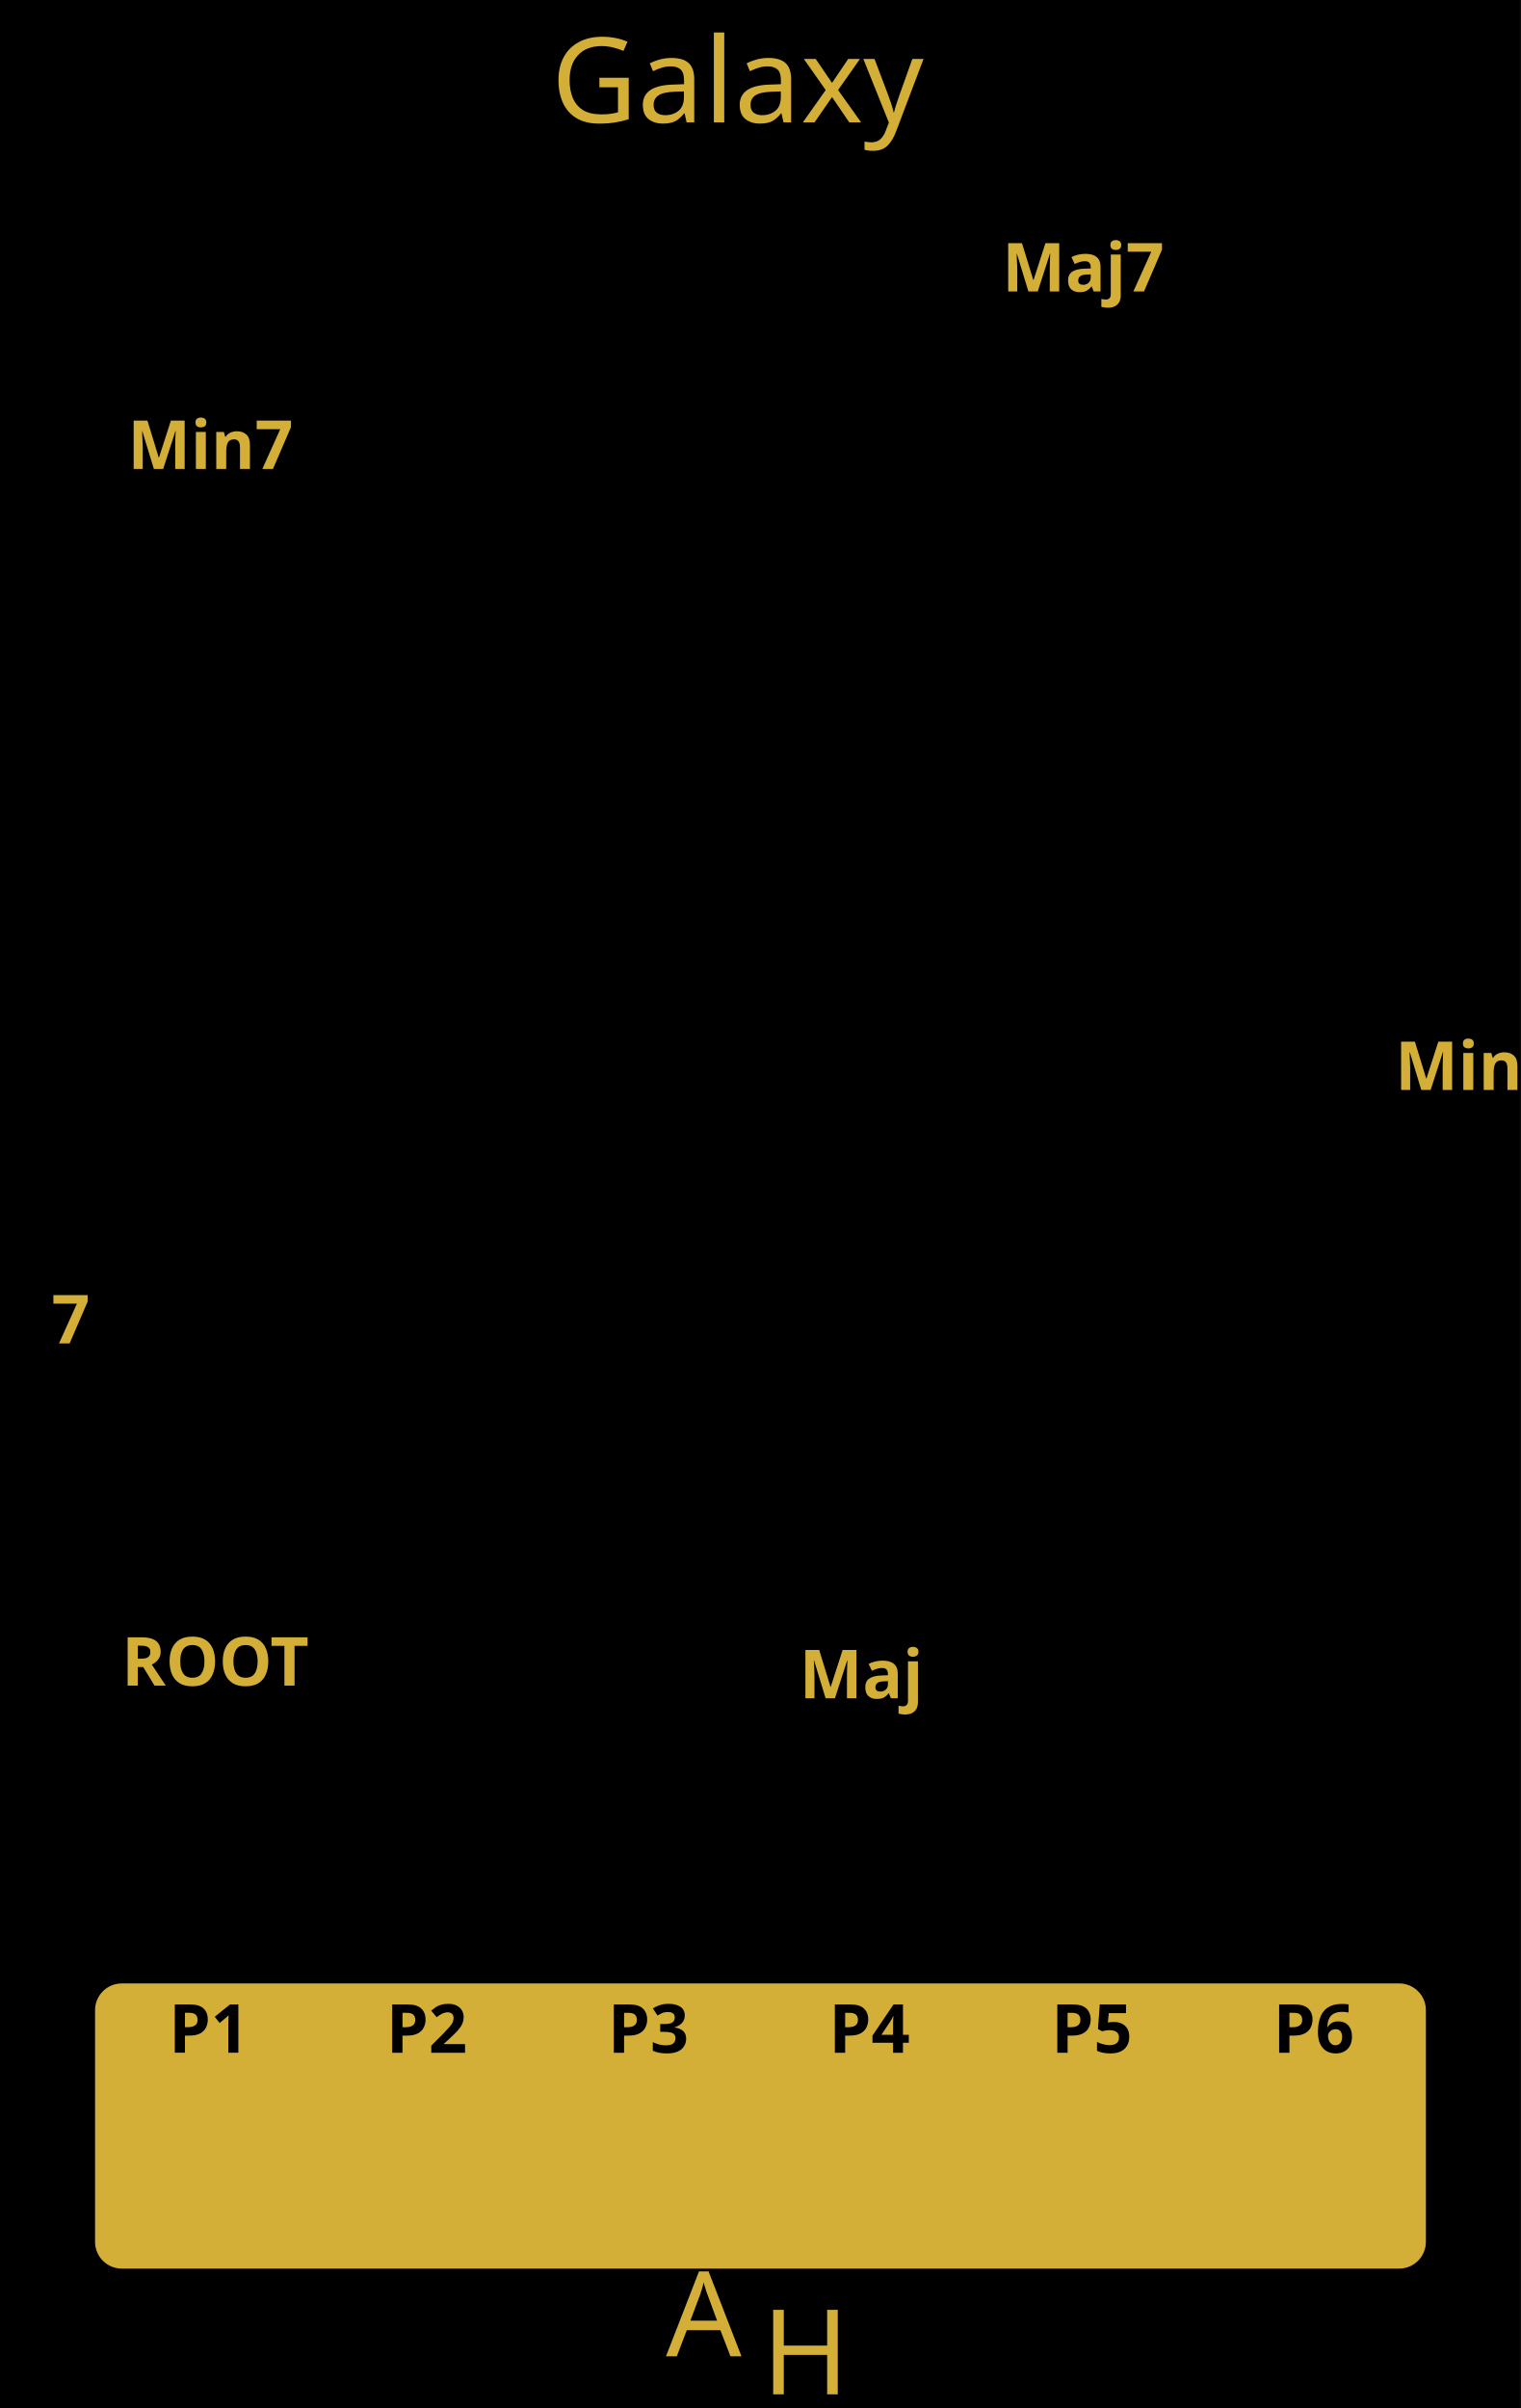
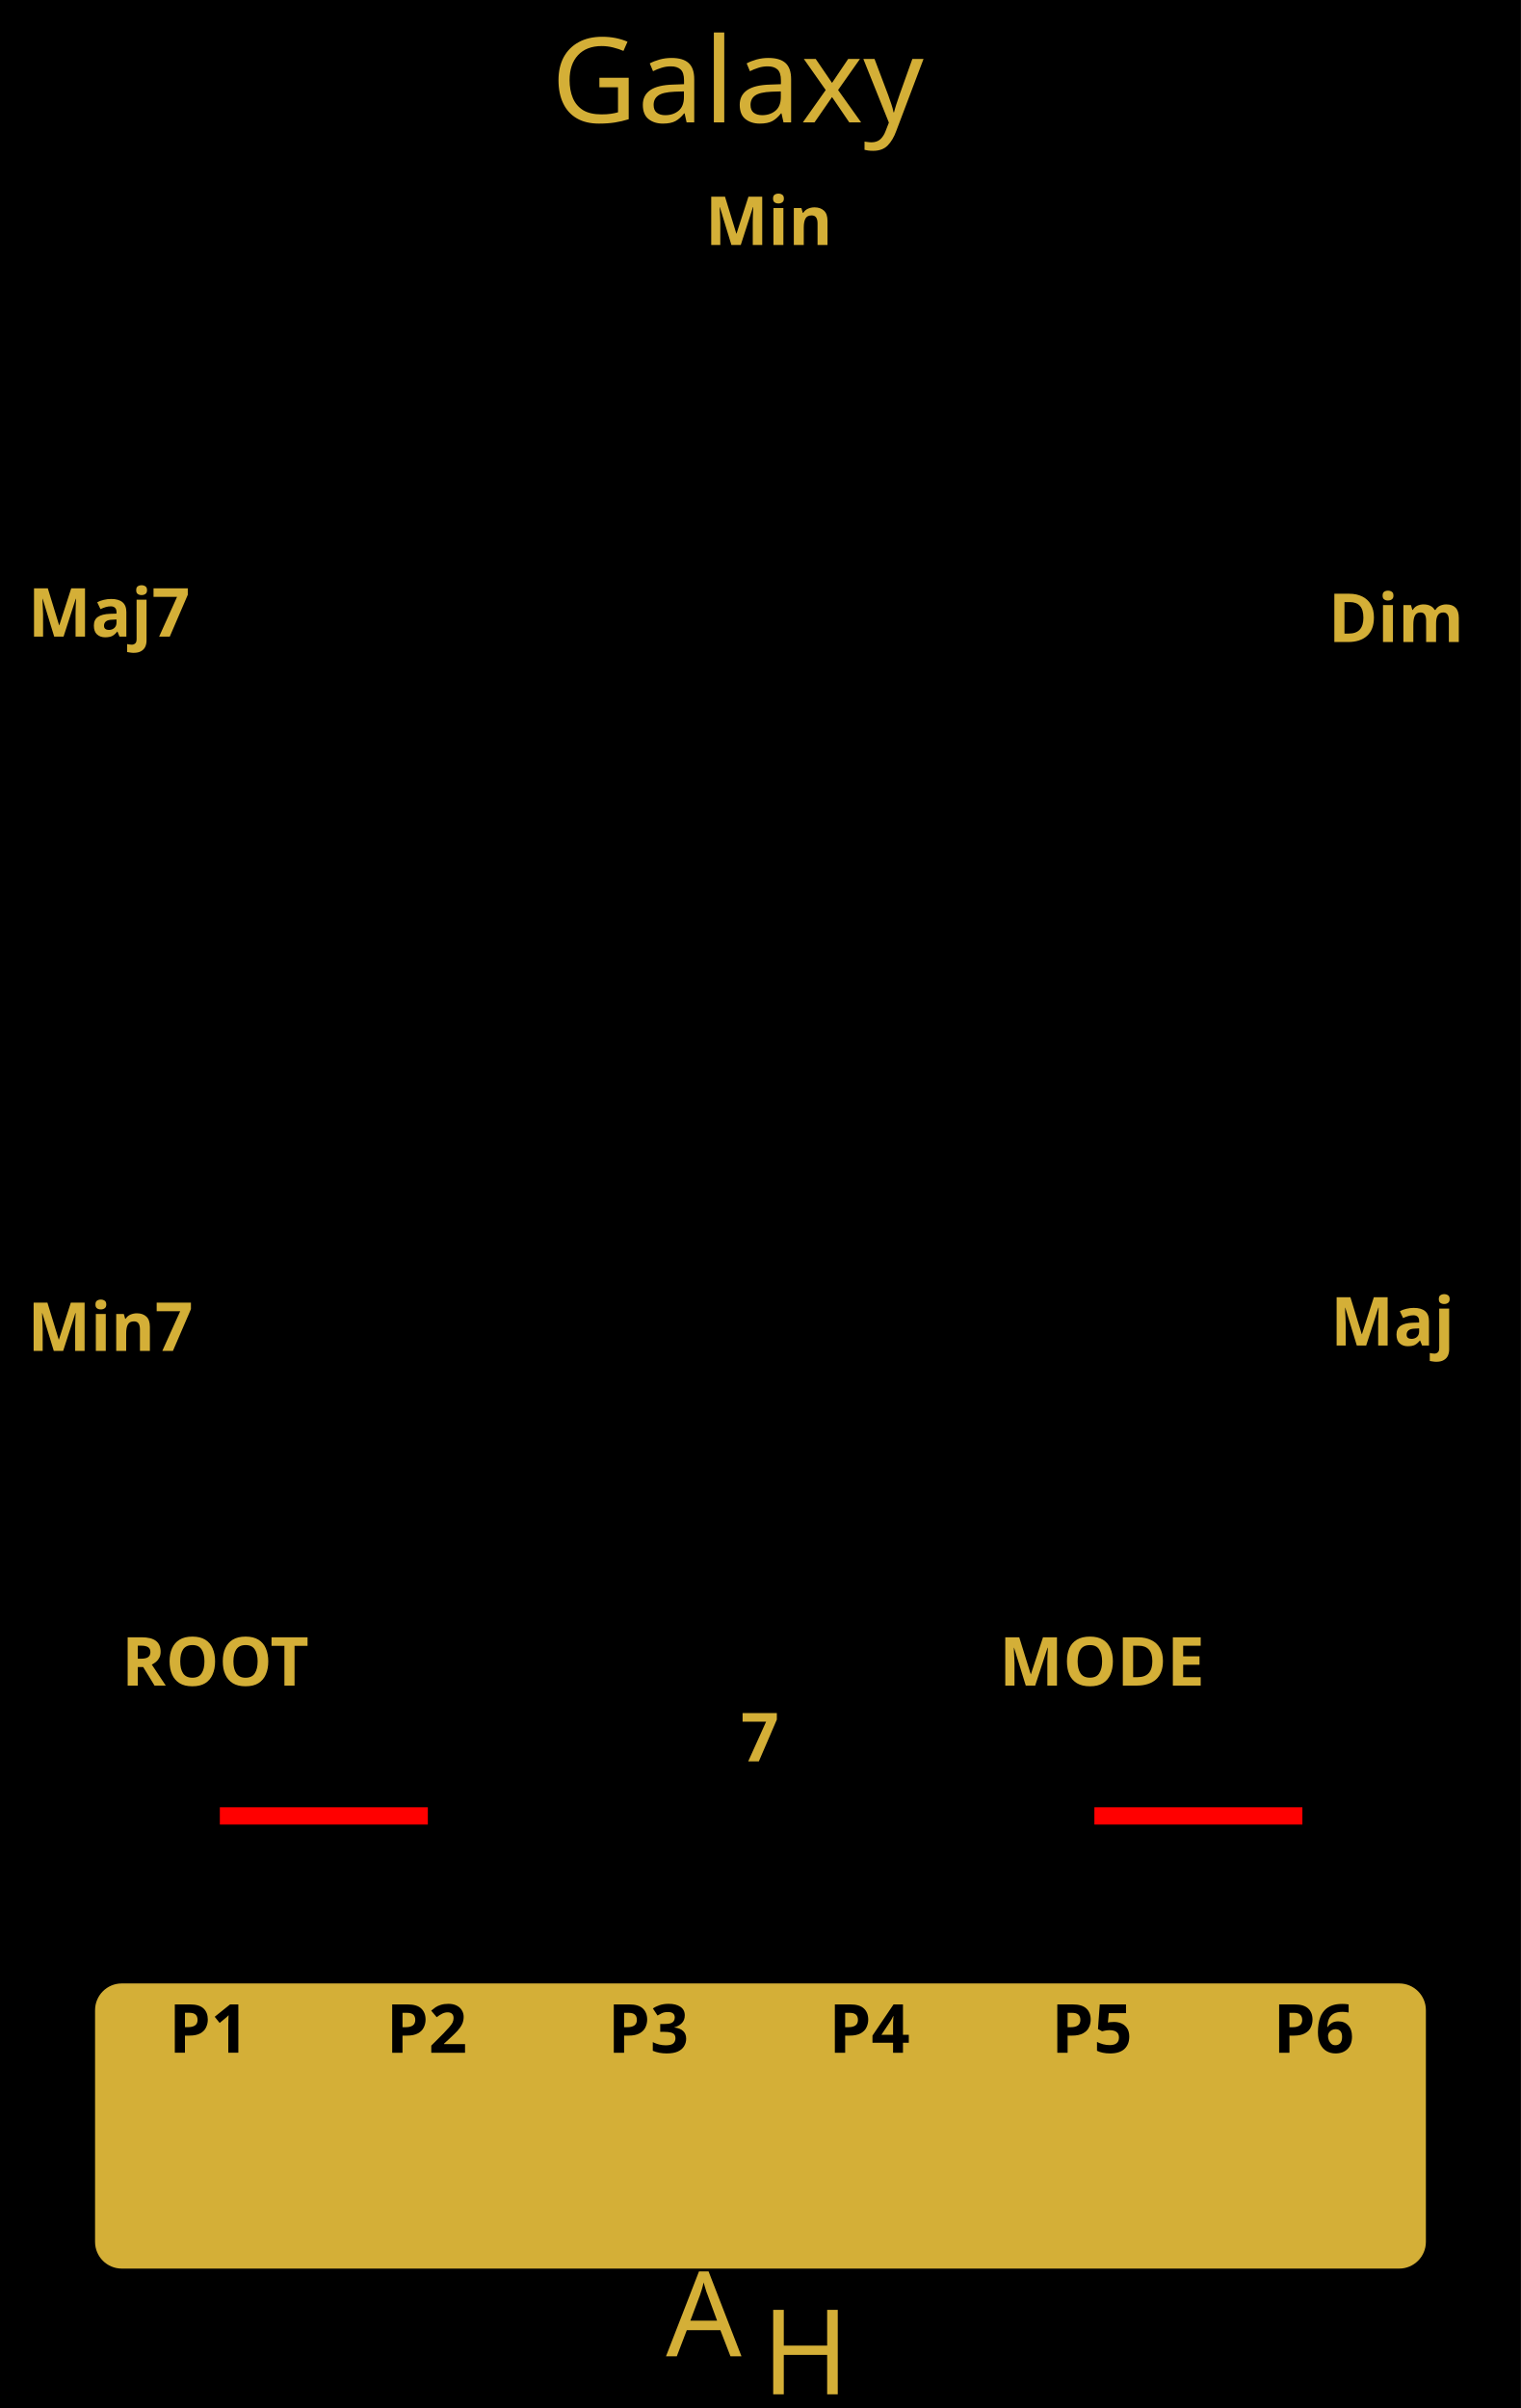
<svg xmlns="http://www.w3.org/2000/svg" xmlns:ns1="http://www.openswatchbook.org/uri/2009/osb" width="240" height="380" id="svg11791" version="1.1">
  <defs id="defs3">
    <marker orient="auto" refY="0" refX="0" id="DotM" style="overflow:visible">
      <path id="path4782" d="m -2.5,-1 c 0,2.76 -2.24,5 -5,5 -2.76,0 -5,-2.24 -5,-5 0,-2.76 2.24,-5 5,-5 2.76,0 5,2.24 5,5 z" style="fill-rule:evenodd;stroke:#000000;stroke-width:1pt" transform="matrix(0.4,0,0,0.4,2.96,0.4)" />
    </marker>
    <marker orient="auto" refY="0" refX="0" id="Arrow1Sstart" style="overflow:visible">
      <path id="path4730" d="M 0,0 5,-5 -12.5,0 5,5 Z" style="fill-rule:evenodd;stroke:#000000;stroke-width:1pt" transform="matrix(0.2,0,0,0.2,1.2,0)" />
    </marker>
    <marker orient="auto" refY="0" refX="0" id="Arrow2Mend" style="overflow:visible">
      <path id="path5158" style="fill-rule:evenodd;stroke-width:0.625;stroke-linejoin:round" d="M 8.719,4.034 -2.207,0.016 8.719,-4.002 c -1.745,2.372 -1.735,5.617 -6e-7,8.035 z" transform="scale(-0.6)" />
    </marker>
    <marker orient="auto" refY="0" refX="0" id="Arrow2Mstart" style="overflow:visible">
      <path id="path5155" style="fill-rule:evenodd;stroke-width:0.625;stroke-linejoin:round" d="M 8.719,4.034 -2.207,0.016 8.719,-4.002 c -1.745,2.372 -1.735,5.617 -6e-7,8.035 z" transform="scale(0.6)" />
    </marker>
    <marker orient="auto" refY="0" refX="0" id="Arrow1Mstart" style="overflow:visible">
      <path id="path6730" d="M 0,0 5,-5 -12.5,0 5,5 Z" style="fill-rule:evenodd;stroke:#000000;stroke-width:1pt" transform="matrix(0.4,0,0,0.4,4,0)" />
    </marker>
    <marker orient="auto" refY="0" refX="0" id="TriangleOutM" style="overflow:visible">
      <path id="path6869" d="M 5.77,0 -2.88,5 V -5 Z" style="fill-rule:evenodd;stroke:#000000;stroke-width:1pt" transform="scale(0.4)" />
    </marker>
    <marker orient="auto" refY="0" refX="0" id="TriangleOutS" style="overflow:visible">
      <path id="path6872" d="M 5.77,0 -2.88,5 V -5 Z" style="fill-rule:evenodd;stroke:#000000;stroke-width:1pt" transform="scale(0.2)" />
    </marker>
    <marker orient="auto" refY="0" refX="0" id="SquareL" style="overflow:visible">
      <path id="path7539" d="M -5,-5 V 5 H 5 V -5 Z" style="fill-rule:evenodd;stroke:#000000;stroke-width:1pt" transform="scale(0.8)" />
    </marker>
    <marker orient="auto" refY="0" refX="0" id="Arrow1Send" style="overflow:visible">
      <path id="path6739" d="M 0,0 5,-5 -12.5,0 5,5 Z" style="fill-rule:evenodd;stroke:#000000;stroke-width:1pt" transform="matrix(-0.2,0,0,-0.2,-1.2,0)" />
    </marker>
    <marker orient="auto" refY="0" refX="0" id="Arrow1Mend" style="overflow:visible">
      <path id="path6733" d="M 0,0 5,-5 -12.5,0 5,5 Z" style="fill-rule:evenodd;stroke:#000000;stroke-width:1pt" transform="matrix(-0.4,0,0,-0.4,-4,0)" />
    </marker>
    <marker orient="auto" refY="0" refX="0" id="Arrow1Lend" style="overflow:visible">
      <path id="path6727" d="M 0,0 5,-5 -12.5,0 5,5 Z" style="fill-rule:evenodd;stroke:#000000;stroke-width:1pt" transform="matrix(-0.8,0,0,-0.8,-10,0)" />
    </marker>
    <filter height="1" width="1" y="0" x="0" id="filter3998" style="color-interpolation-filters:sRGB">
      <feConvolveMatrix order="3 3" kernelMatrix="0 1 0 0 -2 0 0 1 0" in="SourceGraphic" divisor="1" targetX="1" targetY="1" preserveAlpha="true" result="result0" bias="0" id="feConvolveMatrix4000" />
    </filter>
    <filter height="1" width="1" y="0" x="0" id="filter3286" style="color-interpolation-filters:sRGB">
      <feFlood flood-color="rgb(128,128,128)" flood-opacity="0" result="result1" id="feFlood3288" />
      <feBlend result="result2" mode="normal" in2="SourceGraphic" id="feBlend3290" />
      <feComposite k4="0" k3="0" k1="0" result="result3" operator="arithmetic" k2="1" in2="SourceGraphic" id="feComposite3292" />
      <feComposite operator="in" in2="SourceGraphic" id="feComposite3294" />
    </filter>
    <clipPath clipPathUnits="userSpaceOnUse" id="clipPath6603">
      <path d="M 402,402 H 9515 V 13631 H 402 Z" id="path6605" style="clip-rule:evenodd" />
    </clipPath>
    <clipPath clipPathUnits="userSpaceOnUse" id="clipPath6613">
      <path d="M 402,402 H 9515 V 13631 H 402 Z" id="path6615" style="clip-rule:evenodd" />
    </clipPath>
    <clipPath clipPathUnits="userSpaceOnUse" id="clipPath6619">
      <path d="M 614,402 H 9303 V 6057 H 614 Z" id="path6621" style="clip-rule:evenodd" />
    </clipPath>
    <clipPath clipPathUnits="userSpaceOnUse" id="clipPath6290">
      <path d="M 402,402 H 9515 V 13631 H 402 Z" id="path6292" style="clip-rule:evenodd" />
    </clipPath>
    <clipPath clipPathUnits="userSpaceOnUse" id="clipPath6300">
      <path d="M 402,402 H 9515 V 13631 H 402 Z" id="path6302" style="clip-rule:evenodd" />
    </clipPath>
    <clipPath clipPathUnits="userSpaceOnUse" id="clipPath6306">
      <path d="M 614,402 H 9303 V 6655 H 614 Z" id="path6308" style="clip-rule:evenodd" />
    </clipPath>
    <clipPath clipPathUnits="userSpaceOnUse" id="clipPath5977">
      <path d="M 402,402 H 9515 V 13631 H 402 Z" id="path5979" style="clip-rule:evenodd" />
    </clipPath>
    <clipPath clipPathUnits="userSpaceOnUse" id="clipPath5987">
      <path d="M 402,402 H 9515 V 13631 H 402 Z" id="path5989" style="clip-rule:evenodd" />
    </clipPath>
    <clipPath clipPathUnits="userSpaceOnUse" id="clipPath5993">
      <path d="M 614,402 H 9303 V 6645 H 614 Z" id="path5995" style="clip-rule:evenodd" />
    </clipPath>
    <clipPath clipPathUnits="userSpaceOnUse" id="clipPath5664">
      <path d="M 402,402 H 9515 V 13631 H 402 Z" id="path5666" style="clip-rule:evenodd" />
    </clipPath>
    <clipPath clipPathUnits="userSpaceOnUse" id="clipPath5674">
      <path d="M 402,402 H 9515 V 13631 H 402 Z" id="path5676" style="clip-rule:evenodd" />
    </clipPath>
    <clipPath clipPathUnits="userSpaceOnUse" id="clipPath5680">
      <path d="M 614,402 H 9303 V 6655 H 614 Z" id="path5682" style="clip-rule:evenodd" />
    </clipPath>
    <clipPath clipPathUnits="userSpaceOnUse" id="clipPath5363">
      <path d="M 402,402 H 9515 V 13631 H 402 Z" id="path5365" style="clip-rule:evenodd" />
    </clipPath>
    <clipPath clipPathUnits="userSpaceOnUse" id="clipPath5373">
      <path d="M 402,402 H 9515 V 13631 H 402 Z" id="path5375" style="clip-rule:evenodd" />
    </clipPath>
    <clipPath clipPathUnits="userSpaceOnUse" id="clipPath5379">
      <path d="M 614,402 H 9303 V 6051 H 614 Z" id="path5381" style="clip-rule:evenodd" />
    </clipPath>
    <clipPath clipPathUnits="userSpaceOnUse" id="clipPath5062">
      <path d="M 402,402 H 9515 V 13631 H 402 Z" id="path5064" style="clip-rule:evenodd" />
    </clipPath>
    <clipPath clipPathUnits="userSpaceOnUse" id="clipPath5072">
      <path d="M 402,402 H 9515 V 13631 H 402 Z" id="path5074" style="clip-rule:evenodd" />
    </clipPath>
    <clipPath clipPathUnits="userSpaceOnUse" id="clipPath5078">
      <path d="M 614,402 H 9303 V 6051 H 614 Z" id="path5080" style="clip-rule:evenodd" />
    </clipPath>
    <clipPath clipPathUnits="userSpaceOnUse" id="clipPath4761">
      <path d="M 402,402 H 9515 V 13631 H 402 Z" id="path4763" style="clip-rule:evenodd" />
    </clipPath>
    <clipPath clipPathUnits="userSpaceOnUse" id="clipPath4771">
      <path d="M 402,402 H 9515 V 13631 H 402 Z" id="path4773" style="clip-rule:evenodd" />
    </clipPath>
    <clipPath clipPathUnits="userSpaceOnUse" id="clipPath4777">
      <path d="M 614,402 H 9303 V 6051 H 614 Z" id="path4779" style="clip-rule:evenodd" />
    </clipPath>
    <clipPath clipPathUnits="userSpaceOnUse" id="clipPath4159">
      <path d="M 402,402 H 9515 V 13631 H 402 Z" id="path4161" style="clip-rule:evenodd" />
    </clipPath>
    <clipPath clipPathUnits="userSpaceOnUse" id="clipPath4169">
      <path d="M 402,402 H 9515 V 13631 H 402 Z" id="path4171" style="clip-rule:evenodd" />
    </clipPath>
    <clipPath clipPathUnits="userSpaceOnUse" id="clipPath4175">
      <path d="M 614,402 H 9303 V 6051 H 614 Z" id="path4177" style="clip-rule:evenodd" />
    </clipPath>
    <linearGradient ns1:paint="solid" id="linearGradient8170">
      <stop id="stop8172" offset="0" style="stop-color:#000000;stop-opacity:1;" />
    </linearGradient>
    <filter height="1" width="1" y="0" x="0" id="filter3998-0" style="color-interpolation-filters:sRGB">
      <feConvolveMatrix order="3 3" kernelMatrix="0 1 0 0 -2 0 0 1 0" in="SourceGraphic" divisor="1" targetX="1" targetY="1" preserveAlpha="true" result="result0" bias="0" id="feConvolveMatrix4000-2" />
    </filter>
    <filter height="1" width="1" y="0" x="0" id="filter3286-2" style="color-interpolation-filters:sRGB">
      <feFlood flood-color="rgb(128,128,128)" flood-opacity="0" result="result1" id="feFlood3288-2" />
      <feBlend result="result2" mode="normal" in2="SourceGraphic" id="feBlend3290-7" />
      <feComposite k4="0" k3="0" k1="0" result="result3" operator="arithmetic" k2="1" in2="SourceGraphic" id="feComposite3292-9" />
      <feComposite operator="in" in2="SourceGraphic" id="feComposite3294-7" />
    </filter>
    <clipPath clipPathUnits="userSpaceOnUse" id="clipPath6603-6">
      <path d="M 402,402 H 9515 V 13631 H 402 Z" id="path6605-9" style="clip-rule:evenodd" />
    </clipPath>
    <clipPath clipPathUnits="userSpaceOnUse" id="clipPath6613-4">
      <path d="M 402,402 H 9515 V 13631 H 402 Z" id="path6615-8" style="clip-rule:evenodd" />
    </clipPath>
    <clipPath clipPathUnits="userSpaceOnUse" id="clipPath6619-1">
      <path d="M 614,402 H 9303 V 6057 H 614 Z" id="path6621-7" style="clip-rule:evenodd" />
    </clipPath>
    <clipPath clipPathUnits="userSpaceOnUse" id="clipPath6290-7">
      <path d="M 402,402 H 9515 V 13631 H 402 Z" id="path6292-5" style="clip-rule:evenodd" />
    </clipPath>
    <clipPath clipPathUnits="userSpaceOnUse" id="clipPath6300-0">
      <path d="M 402,402 H 9515 V 13631 H 402 Z" id="path6302-9" style="clip-rule:evenodd" />
    </clipPath>
    <clipPath clipPathUnits="userSpaceOnUse" id="clipPath6306-6">
      <path d="M 614,402 H 9303 V 6655 H 614 Z" id="path6308-7" style="clip-rule:evenodd" />
    </clipPath>
    <clipPath clipPathUnits="userSpaceOnUse" id="clipPath5977-5">
      <path d="M 402,402 H 9515 V 13631 H 402 Z" id="path5979-9" style="clip-rule:evenodd" />
    </clipPath>
    <clipPath clipPathUnits="userSpaceOnUse" id="clipPath5987-8">
      <path d="M 402,402 H 9515 V 13631 H 402 Z" id="path5989-4" style="clip-rule:evenodd" />
    </clipPath>
    <clipPath clipPathUnits="userSpaceOnUse" id="clipPath5993-8">
      <path d="M 614,402 H 9303 V 6645 H 614 Z" id="path5995-7" style="clip-rule:evenodd" />
    </clipPath>
    <clipPath clipPathUnits="userSpaceOnUse" id="clipPath5664-9">
      <path d="M 402,402 H 9515 V 13631 H 402 Z" id="path5666-9" style="clip-rule:evenodd" />
    </clipPath>
    <clipPath clipPathUnits="userSpaceOnUse" id="clipPath5674-5">
      <path d="M 402,402 H 9515 V 13631 H 402 Z" id="path5676-5" style="clip-rule:evenodd" />
    </clipPath>
    <clipPath clipPathUnits="userSpaceOnUse" id="clipPath5680-8">
      <path d="M 614,402 H 9303 V 6655 H 614 Z" id="path5682-9" style="clip-rule:evenodd" />
    </clipPath>
    <clipPath clipPathUnits="userSpaceOnUse" id="clipPath5363-3">
      <path d="M 402,402 H 9515 V 13631 H 402 Z" id="path5365-2" style="clip-rule:evenodd" />
    </clipPath>
    <clipPath clipPathUnits="userSpaceOnUse" id="clipPath5373-7">
      <path d="M 402,402 H 9515 V 13631 H 402 Z" id="path5375-5" style="clip-rule:evenodd" />
    </clipPath>
    <clipPath clipPathUnits="userSpaceOnUse" id="clipPath5379-4">
      <path d="M 614,402 H 9303 V 6051 H 614 Z" id="path5381-8" style="clip-rule:evenodd" />
    </clipPath>
    <clipPath clipPathUnits="userSpaceOnUse" id="clipPath5062-2">
      <path d="M 402,402 H 9515 V 13631 H 402 Z" id="path5064-2" style="clip-rule:evenodd" />
    </clipPath>
    <clipPath clipPathUnits="userSpaceOnUse" id="clipPath5072-4">
      <path d="M 402,402 H 9515 V 13631 H 402 Z" id="path5074-9" style="clip-rule:evenodd" />
    </clipPath>
    <clipPath clipPathUnits="userSpaceOnUse" id="clipPath5078-8">
      <path d="M 614,402 H 9303 V 6051 H 614 Z" id="path5080-7" style="clip-rule:evenodd" />
    </clipPath>
    <clipPath clipPathUnits="userSpaceOnUse" id="clipPath4761-5">
      <path d="M 402,402 H 9515 V 13631 H 402 Z" id="path4763-2" style="clip-rule:evenodd" />
    </clipPath>
    <clipPath clipPathUnits="userSpaceOnUse" id="clipPath4771-1">
      <path d="M 402,402 H 9515 V 13631 H 402 Z" id="path4773-7" style="clip-rule:evenodd" />
    </clipPath>
    <clipPath clipPathUnits="userSpaceOnUse" id="clipPath4777-0">
      <path d="M 614,402 H 9303 V 6051 H 614 Z" id="path4779-9" style="clip-rule:evenodd" />
    </clipPath>
    <clipPath clipPathUnits="userSpaceOnUse" id="clipPath4159-1">
      <path d="M 402,402 H 9515 V 13631 H 402 Z" id="path4161-2" style="clip-rule:evenodd" />
    </clipPath>
    <clipPath clipPathUnits="userSpaceOnUse" id="clipPath4169-5">
      <path d="M 402,402 H 9515 V 13631 H 402 Z" id="path4171-5" style="clip-rule:evenodd" />
    </clipPath>
    <clipPath clipPathUnits="userSpaceOnUse" id="clipPath4175-8">
      <path d="M 614,402 H 9303 V 6051 H 614 Z" id="path4177-8" style="clip-rule:evenodd" />
    </clipPath>
    <linearGradient ns1:paint="solid" id="linearGradient8170-5">
      <stop id="stop8172-0" offset="0" style="stop-color:#000000;stop-opacity:1;" />
    </linearGradient>
    <clipPath id="clip89">
      <rect id="rect4864" height="19" width="18" x="0" y="0" />
    </clipPath>
    <clipPath id="clip90">
      <path id="path4861" d="m 0.898,0.129 h 16.25 v 17.883 h -16.25 z m 0,0" />
    </clipPath>
    <mask id="mask44">
      <g transform="matrix(0.2645833,0,0,0.2645833,89.35879,128.5777)" id="g4858" style="filter:url(#alpha)">
        <rect id="rect4856" style="fill:#000000;fill-opacity:0.15;stroke:none" height="3351.5" width="3052.87" y="0" x="0" />
      </g>
    </mask>
    <filter height="1" width="1" y="0" x="0" filterUnits="objectBoundingBox" id="alpha">
      <feColorMatrix id="feColorMatrix4149" values="0 0 0 0 1 0 0 0 0 1 0 0 0 0 1 0 0 0 1 0" in="SourceGraphic" type="matrix" />
    </filter>
    <clipPath id="clipPath17821">
      <rect id="rect17819" height="19" width="18" x="0" y="0" />
    </clipPath>
    <clipPath id="clipPath17825">
      <path id="path17823" d="m 0.898,0.129 h 16.25 v 17.883 h -16.25 z m 0,0" />
    </clipPath>
    <clipPath id="clip87">
      <rect id="rect4848" height="26" width="24" x="0" y="0" />
    </clipPath>
    <clipPath id="clip88">
      <path id="path4845" d="m 0.684,0.922 h 22.68 v 24.938 H 0.684 Z m 0,0" />
    </clipPath>
    <mask id="mask43">
      <g transform="matrix(0.2645833,0,0,0.2645833,89.35879,128.5777)" id="g4842" style="filter:url(#alpha)">
        <rect id="rect4840" style="fill:#000000;fill-opacity:0.15;stroke:none" height="3351.5" width="3052.87" y="0" x="0" />
      </g>
    </mask>
    <filter height="1" width="1" y="0" x="0" filterUnits="objectBoundingBox" id="filter17836">
      <feColorMatrix id="feColorMatrix17834" values="0 0 0 0 1 0 0 0 0 1 0 0 0 0 1 0 0 0 1 0" in="SourceGraphic" type="matrix" />
    </filter>
    <clipPath id="clipPath17840">
      <rect id="rect17838" height="26" width="24" x="0" y="0" />
    </clipPath>
    <clipPath id="clipPath17844">
      <path id="path17842" d="m 0.684,0.922 h 22.68 v 24.938 H 0.684 Z m 0,0" />
    </clipPath>
    <filter style="color-interpolation-filters:sRGB" id="filter3933" x="-0.014" width="1.027" y="-0.011" height="1.021">
      <feGaussianBlur stdDeviation="0.2" id="feGaussianBlur3935" />
    </filter>
  </defs>
  <g id="layer2" style="display:inline" transform="translate(0.01175524,-74.38676)">
    <rect style="fill:#000000;fill-opacity:1;stroke-width:16.21" id="rect7953" width="240" height="380" x="-0.012" y="74.387" ry="0" />
    <g style="font-style:normal;font-variant:normal;font-weight:bold;font-stretch:condensed;font-size:24px;line-height:125%;font-family:Miso;-inkscape-font-specification:'Miso Bold Condensed';letter-spacing:-0.06px;word-spacing:0px;fill:#000000;fill-opacity:1;stroke:none" id="text4395" transform="matrix(0.8346288,0,0,0.8346288,-0.00194398,75.14247)" />
    <g transform="matrix(0.8346288,0,0,0.8346288,-0.00194398,76.32542)" style="font-style:normal;font-variant:normal;font-weight:normal;font-stretch:normal;font-size:16px;line-height:125%;font-family:Nasalization;-inkscape-font-specification:Nasalization;letter-spacing:0px;word-spacing:0px;fill:#000000;fill-opacity:1;stroke:none" id="text20106" />
    <g style="font-style:normal;font-variant:normal;font-weight:bold;font-stretch:condensed;font-size:14px;line-height:125%;font-family:Miso;-inkscape-font-specification:'Miso Bold Condensed';letter-spacing:-0.06px;word-spacing:0px;fill:#000000;fill-opacity:1;stroke:none" id="flowRoot7367" transform="matrix(0.8346288,0,0,0.8346288,-0.00194398,75.14247)" />
    <g transform="matrix(0.8346288,0,0,0.8346288,-0.00194398,76.32542)" style="font-style:normal;font-variant:normal;font-weight:bold;font-stretch:condensed;font-size:14px;line-height:125%;font-family:Miso;-inkscape-font-specification:'Miso Bold Condensed';letter-spacing:0px;word-spacing:0px;fill:#000000;fill-opacity:1;stroke:none" id="text10240" />
    <g style="display:inline;fill:#ffffff;fill-opacity:1" transform="matrix(0.8346288,0,0,0.8346288,-34.48847,235.1078)" id="g4020" />
    <text id="text7961" y="93.702" x="86.975" style="font-style:normal;font-weight:normal;font-size:40px;line-height:1.25;font-family:sans-serif;letter-spacing:0px;word-spacing:0px;fill:#d4af37;fill-opacity:1;stroke:none" xml:space="preserve">
      <tspan style="font-style:normal;font-variant:normal;font-weight:normal;font-stretch:normal;font-size:18.667px;font-family:'Cooper Black';-inkscape-font-specification:'Cooper Black, Normal';font-variant-ligatures:normal;font-variant-caps:normal;font-variant-numeric:normal;font-feature-settings:normal;text-align:start;writing-mode:lr-tb;text-anchor:start;fill:#d4af37;fill-opacity:1" y="93.702" x="86.975" id="tspan7959">Galaxy</tspan>
    </text>
    <text xml:space="preserve" style="font-style:normal;font-weight:normal;font-size:40px;line-height:1.25;font-family:sans-serif;letter-spacing:0px;word-spacing:0px;fill:#000000;fill-opacity:1;stroke:none" x="112.307" y="441.102" id="text6045">
      <tspan id="tspan6043" x="112.307" y="477.595" />
    </text>
    <g id="g6059" transform="translate(-0.8833256,1.500498)">
      <text id="text6049" y="444.725" x="105.966" style="font-style:normal;font-weight:normal;font-size:40px;line-height:1.25;font-family:sans-serif;letter-spacing:0px;word-spacing:0px;fill:#000000;fill-opacity:1;stroke:none" xml:space="preserve">
        <tspan style="font-style:normal;font-variant:normal;font-weight:normal;font-stretch:normal;font-size:18.667px;font-family:'Cooper Black';-inkscape-font-specification:'Cooper Black, Normal';font-variant-ligatures:normal;font-variant-caps:normal;font-variant-numeric:normal;font-feature-settings:normal;text-align:start;writing-mode:lr-tb;text-anchor:start;fill:#d4af37;fill-opacity:1" y="444.725" x="105.966" id="tspan6047">A</tspan>
      </text>
      <text xml:space="preserve" style="font-style:normal;font-weight:normal;font-size:40px;line-height:1.25;font-family:sans-serif;letter-spacing:0px;word-spacing:0px;fill:#000000;fill-opacity:1;stroke:none" x="121.066" y="450.725" id="text6053">
        <tspan id="tspan6051" x="121.066" y="450.725" style="font-style:normal;font-variant:normal;font-weight:normal;font-stretch:normal;font-size:18.667px;font-family:'Cooper Black';-inkscape-font-specification:'Cooper Black, Normal';font-variant-ligatures:normal;font-variant-caps:normal;font-variant-numeric:normal;font-feature-settings:normal;text-align:start;writing-mode:lr-tb;text-anchor:start;fill:#d4af37;fill-opacity:1">H</tspan>
      </text>
    </g>
    <rect transform="scale(1,-1)" ry="4.219" y="-432.387" x="14.988" height="45" width="210" id="rect1115" style="fill:#d4af37;fill-opacity:1;stroke-width:1.923" />
    <text transform="scale(0.994209,1.005825)" id="text1119" y="396.018" x="26.782" style="font-style:normal;font-weight:normal;font-size:39.768px;line-height:1.25;font-family:sans-serif;letter-spacing:0px;word-spacing:0px;fill:#000000;fill-opacity:1;stroke:none;stroke-width:0.994;" xml:space="preserve">
      <tspan style="font-style:normal;font-variant:normal;font-weight:bold;font-stretch:normal;font-size:10.605px;font-family:Eurostile;-inkscape-font-specification:'Eurostile, Bold';font-variant-ligatures:normal;font-variant-caps:normal;font-variant-numeric:normal;font-feature-settings:normal;text-align:start;writing-mode:lr-tb;text-anchor:start;fill:#000000;fill-opacity:1;stroke-width:0.994;" y="396.018" x="26.782" id="tspan1117">P1</tspan>
    </text>
    <text id="text1110" y="398.324" x="60.923" style="font-style:normal;font-weight:normal;font-size:40px;line-height:1.25;font-family:sans-serif;letter-spacing:0px;word-spacing:0px;fill:#000000;fill-opacity:1;stroke:none;" xml:space="preserve">
      <tspan style="font-style:normal;font-variant:normal;font-weight:bold;font-stretch:normal;font-size:10.667px;font-family:Eurostile;-inkscape-font-specification:'Eurostile, Bold';font-variant-ligatures:normal;font-variant-caps:normal;font-variant-numeric:normal;font-feature-settings:normal;text-align:start;writing-mode:lr-tb;text-anchor:start;fill:#000000;fill-opacity:1;" y="398.324" x="60.923" id="tspan1108">P2</tspan>
    </text>
    <text id="text1116" y="398.324" x="165.874" style="font-style:normal;font-weight:normal;font-size:40px;line-height:1.25;font-family:sans-serif;letter-spacing:0px;word-spacing:0px;fill:#000000;fill-opacity:1;stroke:none;" xml:space="preserve">
      <tspan style="font-style:normal;font-variant:normal;font-weight:bold;font-stretch:normal;font-size:10.667px;font-family:Eurostile;-inkscape-font-specification:'Eurostile, Bold';font-variant-ligatures:normal;font-variant-caps:normal;font-variant-numeric:normal;font-feature-settings:normal;text-align:start;writing-mode:lr-tb;text-anchor:start;fill:#000000;fill-opacity:1;" y="398.324" x="165.874" id="tspan1114">P5</tspan>
    </text>
    <text xml:space="preserve" style="font-style:normal;font-weight:normal;font-size:40px;line-height:1.25;font-family:sans-serif;letter-spacing:0px;word-spacing:0px;fill:#000000;fill-opacity:1;stroke:none;" x="130.775" y="398.324" id="text18932">
      <tspan id="tspan18930" x="130.775" y="398.324" style="font-style:normal;font-variant:normal;font-weight:bold;font-stretch:normal;font-size:10.667px;font-family:Eurostile;-inkscape-font-specification:'Eurostile, Bold';font-variant-ligatures:normal;font-variant-caps:normal;font-variant-numeric:normal;font-feature-settings:normal;text-align:start;writing-mode:lr-tb;text-anchor:start;fill:#000000;fill-opacity:1;">P4</tspan>
    </text>
    <text xml:space="preserve" style="font-style:normal;font-variant:normal;font-weight:normal;font-stretch:normal;font-size:40px;line-height:1.25;font-family:Eurostile;-inkscape-font-specification:Eurostile;letter-spacing:0px;word-spacing:0px;fill:#000000;fill-opacity:1;stroke:none" x="-101.724" y="196.235" id="text18936">
      <tspan id="tspan18934" x="-101.724" y="231.995" />
    </text>
    <text id="text1135" y="398.324" x="95.889" style="font-style:normal;font-weight:normal;font-size:40px;line-height:1.25;font-family:sans-serif;letter-spacing:0px;word-spacing:0px;fill:#000000;fill-opacity:1;stroke:none;" xml:space="preserve">
      <tspan style="font-style:normal;font-variant:normal;font-weight:bold;font-stretch:normal;font-size:10.667px;font-family:Eurostile;-inkscape-font-specification:'Eurostile, Bold';font-variant-ligatures:normal;font-variant-caps:normal;font-variant-numeric:normal;font-feature-settings:normal;text-align:start;writing-mode:lr-tb;text-anchor:start;fill:#000000;fill-opacity:1;" y="398.324" x="95.889" id="tspan1133">P3</tspan>
    </text>
    <rect transform="matrix(0.9732212,0,0,-0.9791147,4.497031,-47.43945)" ry="4.219" y="-432.387" x="150.488" height="45" width="35" id="rect1556" style="fill:#000000;fill-opacity:1;stroke-width:0.785;filter:url(#filter3933)" />
    <rect style="fill:#000000;fill-opacity:1;stroke-width:0.785" id="rect1558" width="35" height="45" x="54.488" y="-376.387" ry="4.219" transform="scale(1,-1)" />
    <text id="text1562" y="340.387" x="52.608" style="font-style:normal;font-weight:normal;font-size:40px;line-height:1.25;font-family:sans-serif;letter-spacing:0px;word-spacing:0px;fill:#000000;fill-opacity:1;stroke:none" xml:space="preserve">
      <tspan style="font-style:normal;font-variant:normal;font-weight:bold;font-stretch:normal;font-size:10.667px;font-family:Eurostile;-inkscape-font-specification:'Eurostile, Bold';font-variant-ligatures:normal;font-variant-caps:normal;font-variant-numeric:normal;font-feature-settings:normal;text-align:start;writing-mode:lr-tb;text-anchor:start;fill:#000000;fill-opacity:1" y="340.387" x="52.608" id="tspan1560">INERTIA</tspan>
    </text>
    <rect transform="scale(1,-1)" ry="4.219" y="-376.387" x="14.988" height="45" width="35" id="rect1564" style="fill:#000000;fill-opacity:1;stroke-width:0.785" />
    <text transform="scale(0.994209,1.005825)" id="text1568" y="338.415" x="19.297" style="font-style:normal;font-weight:normal;font-size:39.768px;line-height:1.25;font-family:sans-serif;letter-spacing:0px;word-spacing:0px;fill:#000000;fill-opacity:1;stroke:none;stroke-width:0.994" xml:space="preserve">
      <tspan style="font-style:normal;font-variant:normal;font-weight:bold;font-stretch:normal;font-size:10.605px;font-family:Eurostile;-inkscape-font-specification:'Eurostile, Bold';font-variant-ligatures:normal;font-variant-caps:normal;font-variant-numeric:normal;font-feature-settings:normal;text-align:start;writing-mode:lr-tb;text-anchor:start;fill:#d4af37;fill-opacity:1;stroke-width:0.994" y="338.415" x="19.297" id="tspan1566">ROOT</tspan>
    </text>
-     <text xml:space="preserve" style="font-style:normal;font-weight:normal;font-size:40px;line-height:1.25;font-family:sans-serif;letter-spacing:0px;word-spacing:0px;fill:#000000;fill-opacity:1;stroke:none" x="155.349" y="340.387" id="text1572">
-       <tspan id="tspan1570" x="155.349" y="340.387" style="font-style:normal;font-variant:normal;font-weight:bold;font-stretch:normal;font-size:10.667px;font-family:Eurostile;-inkscape-font-specification:'Eurostile, Bold';font-variant-ligatures:normal;font-variant-caps:normal;font-variant-numeric:normal;font-feature-settings:normal;text-align:start;writing-mode:lr-tb;text-anchor:start;fill:#000000;fill-opacity:1">NULL</tspan>
+     <text xml:space="preserve" style="font-style:normal;font-weight:normal;font-size:40px;line-height:1.25;font-family:sans-serif;letter-spacing:0px;word-spacing:0px;fill:#d4af37;fill-opacity:1;stroke:none" x="157.663" y="340.387" id="text1572">
+       <tspan id="tspan1570" x="157.663" y="340.387" style="font-style:normal;font-variant:normal;font-weight:bold;font-stretch:normal;font-size:10.667px;font-family:Eurostile;-inkscape-font-specification:'Eurostile, Bold';font-variant-ligatures:normal;font-variant-caps:normal;font-variant-numeric:normal;font-feature-settings:normal;text-align:start;writing-mode:lr-tb;text-anchor:start;fill:#d4af37;fill-opacity:1">MODE</tspan>
    </text>
    <rect transform="scale(1,-1)" ry="4.219" y="-376.387" x="102.488" height="45" width="35" id="rect1578" style="fill:#000000;fill-opacity:1;stroke-width:0.785" />
    <text xml:space="preserve" style="font-style:normal;font-weight:normal;font-size:40px;line-height:1.25;font-family:sans-serif;letter-spacing:0px;word-spacing:0px;fill:#000000;fill-opacity:1;stroke:none" x="106.483" y="340.329" id="text1582">
      <tspan id="tspan1580" x="106.483" y="340.329" style="font-style:normal;font-variant:normal;font-weight:bold;font-stretch:normal;font-size:10.667px;font-family:Eurostile;-inkscape-font-specification:'Eurostile, Bold';font-variant-ligatures:normal;font-variant-caps:normal;font-variant-numeric:normal;font-feature-settings:normal;text-align:start;writing-mode:lr-tb;text-anchor:start;fill:#000000;fill-opacity:1">HOLD</tspan>
    </text>
    <text xml:space="preserve" style="font-style:normal;font-weight:normal;font-size:40px;line-height:1.25;font-family:sans-serif;letter-spacing:0px;word-spacing:0px;fill:#000000;fill-opacity:1;stroke:none;" x="200.879" y="398.324" id="text2886">
      <tspan id="tspan2884" x="200.879" y="398.324" style="font-style:normal;font-variant:normal;font-weight:bold;font-stretch:normal;font-size:10.667px;font-family:Eurostile;-inkscape-font-specification:'Eurostile, Bold';font-variant-ligatures:normal;font-variant-caps:normal;font-variant-numeric:normal;font-feature-settings:normal;text-align:start;writing-mode:lr-tb;text-anchor:start;fill:#000000;fill-opacity:1;">P6</tspan>
    </text>
    <text xml:space="preserve" style="font-style:normal;font-weight:normal;font-size:37.333px;line-height:1.25;font-family:sans-serif;letter-spacing:0px;word-spacing:0px;fill:#d4af37;fill-opacity:1;stroke:none" x="40.735" y="207.953" id="text22752">
      <tspan id="tspan22750" x="40.735" y="242.013" />
    </text>
    <text xml:space="preserve" style="font-style:normal;font-weight:normal;font-size:37.333px;line-height:1.25;font-family:sans-serif;letter-spacing:0px;word-spacing:0px;fill:#000000;fill-opacity:1;stroke:none" x="70.716" y="348.295" id="text22756">
      <tspan id="tspan22754" x="70.716" y="382.355" style="fill:#d4af37;fill-opacity:1" />
    </text>
    <text id="text1576" y="340.329" x="194.962" style="font-style:normal;font-weight:normal;font-size:40px;line-height:1.25;font-family:sans-serif;letter-spacing:0px;word-spacing:0px;fill:#000000;fill-opacity:1;stroke:none;" xml:space="preserve">
      <tspan style="font-style:normal;font-variant:normal;font-weight:bold;font-stretch:normal;font-size:10.667px;font-family:Eurostile;-inkscape-font-specification:'Eurostile, Bold';font-variant-ligatures:normal;font-variant-caps:normal;font-variant-numeric:normal;font-feature-settings:normal;text-align:start;writing-mode:lr-tb;text-anchor:start;fill:#000000;fill-opacity:1;" y="340.329" x="194.962" id="tspan1574">GATE</tspan>
    </text>
-     <text xml:space="preserve" style="font-style:normal;font-weight:normal;font-size:39.768px;line-height:1.25;font-family:sans-serif;letter-spacing:0px;word-spacing:0px;fill:#000000;fill-opacity:1;stroke:none;stroke-width:0.994" x="126.867" y="340.404" id="text1115" transform="scale(0.994209,1.005825)">
-       <tspan id="tspan1113" x="126.867" y="340.404" style="font-style:normal;font-variant:normal;font-weight:bold;font-stretch:normal;font-size:10.605px;font-family:Eurostile;-inkscape-font-specification:'Eurostile, Bold';font-variant-ligatures:normal;font-variant-caps:normal;font-variant-numeric:normal;font-feature-settings:normal;text-align:start;writing-mode:lr-tb;text-anchor:start;fill:#d4af37;fill-opacity:1;stroke-width:0.994">Maj</tspan>
-     </text>
-     <text transform="scale(0.994209,1.005825)" id="text1120" y="284.728" x="8.18" style="font-style:normal;font-weight:normal;font-size:39.768px;line-height:1.25;font-family:sans-serif;letter-spacing:0px;word-spacing:0px;fill:#000000;fill-opacity:1;stroke:none;stroke-width:0.994" xml:space="preserve">
-       <tspan style="font-style:normal;font-variant:normal;font-weight:bold;font-stretch:normal;font-size:10.605px;font-family:Eurostile;-inkscape-font-specification:'Eurostile, Bold';font-variant-ligatures:normal;font-variant-caps:normal;font-variant-numeric:normal;font-feature-settings:normal;text-align:start;writing-mode:lr-tb;text-anchor:start;fill:#d4af37;fill-opacity:1;stroke-width:0.994" y="284.728" x="8.18" id="tspan1118">7</tspan>
-     </text>
-     <text xml:space="preserve" style="font-style:normal;font-weight:normal;font-size:39.768px;line-height:1.25;font-family:sans-serif;letter-spacing:0px;word-spacing:0px;fill:#000000;fill-opacity:1;stroke:none;stroke-width:0.994" x="20.25" y="147.527" id="text1124" transform="scale(0.994209,1.005825)">
-       <tspan id="tspan1122" x="20.25" y="147.527" style="font-style:normal;font-variant:normal;font-weight:bold;font-stretch:normal;font-size:10.605px;font-family:Eurostile;-inkscape-font-specification:'Eurostile, Bold';font-variant-ligatures:normal;font-variant-caps:normal;font-variant-numeric:normal;font-feature-settings:normal;text-align:start;writing-mode:lr-tb;text-anchor:start;fill:#d4af37;fill-opacity:1;stroke-width:0.994">Min7</tspan>
-     </text>
-     <text transform="scale(0.994209,1.005825)" id="text1128" y="119.69" x="159.054" style="font-style:normal;font-weight:normal;font-size:39.768px;line-height:1.25;font-family:sans-serif;letter-spacing:0px;word-spacing:0px;fill:#000000;fill-opacity:1;stroke:none;stroke-width:0.994" xml:space="preserve">
-       <tspan style="font-style:normal;font-variant:normal;font-weight:bold;font-stretch:normal;font-size:10.605px;font-family:Eurostile;-inkscape-font-specification:'Eurostile, Bold';font-variant-ligatures:normal;font-variant-caps:normal;font-variant-numeric:normal;font-feature-settings:normal;text-align:start;writing-mode:lr-tb;text-anchor:start;fill:#d4af37;fill-opacity:1;stroke-width:0.994" y="119.69" x="159.054" id="tspan1126">Maj7</tspan>
-     </text>
-     <text xml:space="preserve" style="font-style:normal;font-weight:normal;font-size:39.768px;line-height:1.25;font-family:sans-serif;letter-spacing:0px;word-spacing:0px;fill:#000000;fill-opacity:1;stroke:none;stroke-width:0.994" x="221.415" y="244.96" id="text1132" transform="scale(0.994209,1.005825)">
-       <tspan id="tspan1130" x="221.415" y="244.96" style="font-style:normal;font-variant:normal;font-weight:bold;font-stretch:normal;font-size:10.605px;font-family:Eurostile;-inkscape-font-specification:'Eurostile, Bold';font-variant-ligatures:normal;font-variant-caps:normal;font-variant-numeric:normal;font-feature-settings:normal;text-align:start;writing-mode:lr-tb;text-anchor:start;fill:#d4af37;fill-opacity:1;stroke-width:0.994">Min</tspan>
-     </text>
+     <text xml:space="preserve" style="font-style:normal;font-weight:normal;font-size:39.768px;line-height:1.25;font-family:sans-serif;letter-spacing:0px;word-spacing:0px;fill:#000000;fill-opacity:1;stroke:none;stroke-width:0.994" x="211.181" y="285.062" id="text1115" transform="scale(0.994209,1.005825)">
+       <tspan id="tspan1113" x="211.181" y="285.062" style="font-style:normal;font-variant:normal;font-weight:bold;font-stretch:normal;font-size:10.605px;font-family:Eurostile;-inkscape-font-specification:'Eurostile, Bold';font-variant-ligatures:normal;font-variant-caps:normal;font-variant-numeric:normal;font-feature-settings:normal;text-align:start;writing-mode:lr-tb;text-anchor:start;fill:#d4af37;fill-opacity:1;stroke-width:0.994">Maj</tspan>
+     </text>
+     <text transform="scale(0.994209,1.005825)" id="text1120" y="350.311" x="117.565" style="font-style:normal;font-weight:normal;font-size:39.768px;line-height:1.25;font-family:sans-serif;letter-spacing:0px;word-spacing:0px;fill:#000000;fill-opacity:1;stroke:none;stroke-width:0.994" xml:space="preserve">
+       <tspan style="font-style:normal;font-variant:normal;font-weight:bold;font-stretch:normal;font-size:10.605px;font-family:Eurostile;-inkscape-font-specification:'Eurostile, Bold';font-variant-ligatures:normal;font-variant-caps:normal;font-variant-numeric:normal;font-feature-settings:normal;text-align:start;writing-mode:lr-tb;text-anchor:start;fill:#d4af37;fill-opacity:1;stroke-width:0.994" y="350.311" x="117.565" id="tspan1118">7</tspan>
+     </text>
+     <text xml:space="preserve" style="font-style:normal;font-weight:normal;font-size:39.768px;line-height:1.25;font-family:sans-serif;letter-spacing:0px;word-spacing:0px;fill:#000000;fill-opacity:1;stroke:none;stroke-width:0.994" x="4.372" y="285.911" id="text1124" transform="scale(0.994209,1.005825)">
+       <tspan id="tspan1122" x="4.372" y="285.911" style="font-style:normal;font-variant:normal;font-weight:bold;font-stretch:normal;font-size:10.605px;font-family:Eurostile;-inkscape-font-specification:'Eurostile, Bold';font-variant-ligatures:normal;font-variant-caps:normal;font-variant-numeric:normal;font-feature-settings:normal;text-align:start;writing-mode:lr-tb;text-anchor:start;fill:#d4af37;fill-opacity:1;stroke-width:0.994">Min7</tspan>
+     </text>
+     <text transform="scale(0.994209,1.005825)" id="text1128" y="173.838" x="4.433" style="font-style:normal;font-weight:normal;font-size:39.768px;line-height:1.25;font-family:sans-serif;letter-spacing:0px;word-spacing:0px;fill:#000000;fill-opacity:1;stroke:none;stroke-width:0.994" xml:space="preserve">
+       <tspan style="font-style:normal;font-variant:normal;font-weight:bold;font-stretch:normal;font-size:10.605px;font-family:Eurostile;-inkscape-font-specification:'Eurostile, Bold';font-variant-ligatures:normal;font-variant-caps:normal;font-variant-numeric:normal;font-feature-settings:normal;text-align:start;writing-mode:lr-tb;text-anchor:start;fill:#d4af37;fill-opacity:1;stroke-width:0.994" y="173.838" x="4.433" id="tspan1126">Maj7</tspan>
+     </text>
+     <text xml:space="preserve" style="font-style:normal;font-weight:normal;font-size:39.768px;line-height:1.25;font-family:sans-serif;letter-spacing:0px;word-spacing:0px;fill:#000000;fill-opacity:1;stroke:none;stroke-width:0.994" x="111.918" y="112.394" id="text1132" transform="scale(0.994209,1.005825)">
+       <tspan id="tspan1130" x="111.918" y="112.394" style="font-style:normal;font-variant:normal;font-weight:bold;font-stretch:normal;font-size:10.605px;font-family:Eurostile;-inkscape-font-specification:'Eurostile, Bold';font-variant-ligatures:normal;font-variant-caps:normal;font-variant-numeric:normal;font-feature-settings:normal;text-align:start;writing-mode:lr-tb;text-anchor:start;fill:#d4af37;fill-opacity:1;stroke-width:0.994">Min</tspan>
+     </text>
+     <flowRoot xml:space="preserve" id="flowRoot1122" style="fill:black;fill-opacity:1;stroke:none;font-family:sans-serif;font-style:normal;font-weight:normal;font-size:37.333px;line-height:1.25;letter-spacing:0px;word-spacing:0px">
+       <flowRegion id="flowRegion1124">
+         <rect id="rect1126" width="366.836" height="465.127" x="-64.503" y="-35.543" />
+       </flowRegion>
+       <flowPara id="flowPara1128" />
+     </flowRoot>
+     <text transform="scale(0.994209,1.005825)" id="text4835" y="174.687" x="210.816" style="font-style:normal;font-weight:normal;font-size:39.768px;line-height:1.25;font-family:sans-serif;letter-spacing:0px;word-spacing:0px;fill:#000000;fill-opacity:1;stroke:none;stroke-width:0.994" xml:space="preserve">
+       <tspan style="font-style:normal;font-variant:normal;font-weight:bold;font-stretch:normal;font-size:10.605px;font-family:Eurostile;-inkscape-font-specification:'Eurostile, Bold';font-variant-ligatures:normal;font-variant-caps:normal;font-variant-numeric:normal;font-feature-settings:normal;text-align:start;writing-mode:lr-tb;text-anchor:start;fill:#d4af37;fill-opacity:1;stroke-width:0.994" y="174.687" x="210.816" id="tspan4833">Dim</tspan>
+     </text>
+     <rect transform="scale(-1)" style="display:inline;opacity:1;fill:#ff0000;fill-opacity:1;stroke:none;stroke-width:0.823;stroke-linejoin:round;stroke-miterlimit:4;stroke-dasharray:none;stroke-opacity:1" id="rect1734" width="32.822" height="2.728" x="-67.5" y="-362.315" />
+     <rect y="-362.315" x="-205.5" height="2.728" width="32.822" id="rect9997" style="display:inline;opacity:1;fill:#ff0000;fill-opacity:1;stroke:none;stroke-width:0.823;stroke-linejoin:round;stroke-miterlimit:4;stroke-dasharray:none;stroke-opacity:1" transform="scale(-1)" />
  </g>
</svg>
